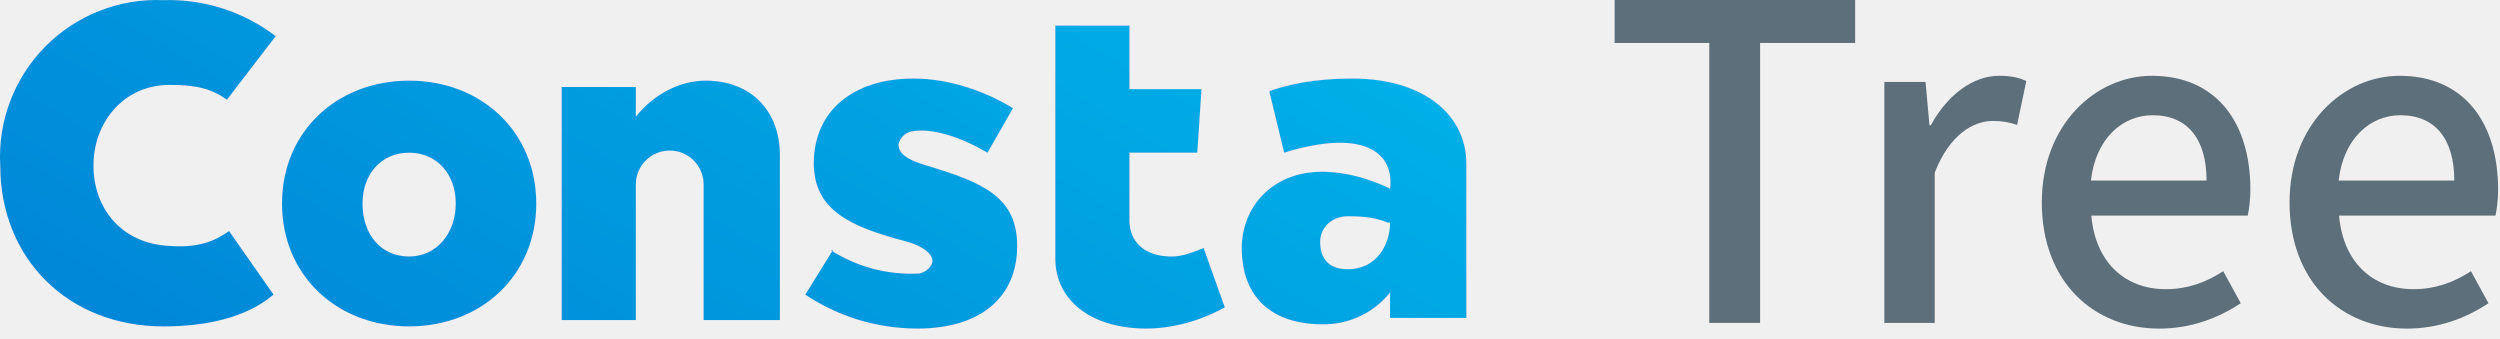
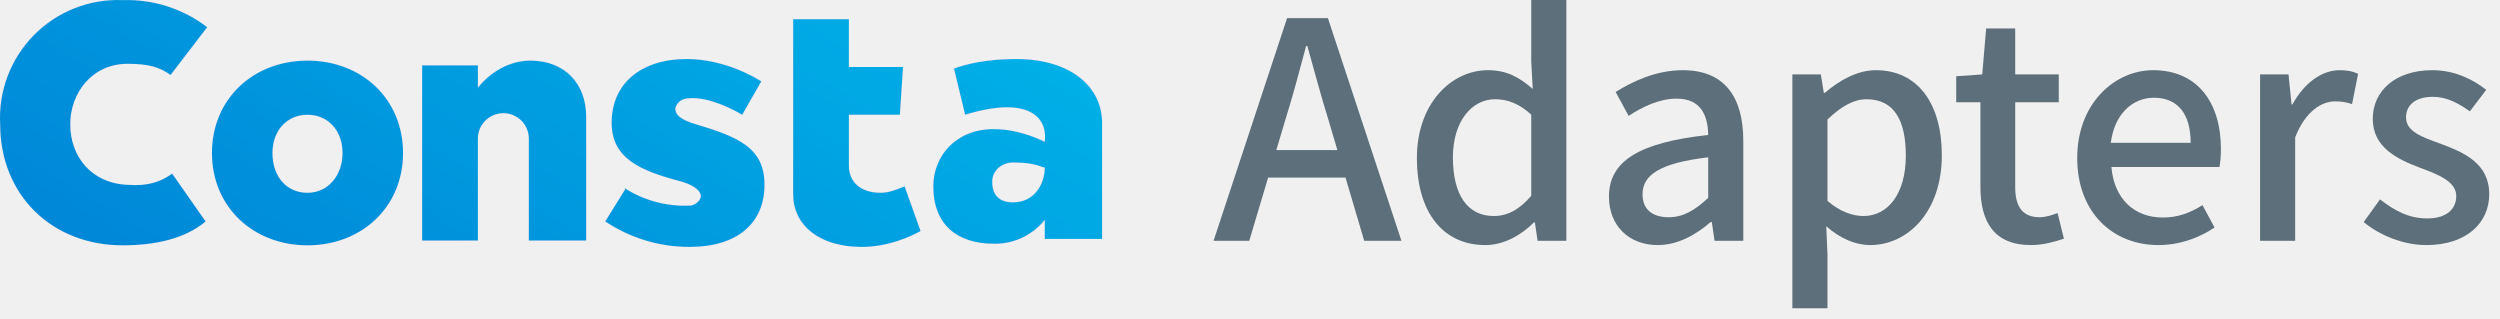
- <svg xmlns="http://www.w3.org/2000/svg" width="118" height="16" viewBox="0 0 118 16" fill="none">
-   <g clip-path="url(#clip0_1628_22154)">
+ <svg xmlns="http://www.w3.org/2000/svg" width="157" height="20" viewBox="0 0 157 20" fill="none">
+   <g clip-path="url(#clip0_1798_52728)">
    <path fill-rule="evenodd" clip-rule="evenodd" d="M10.811 10.906C10.111 11.406 9.311 11.707 8.011 11.607C5.711 11.507 4.411 9.807 4.411 7.807C4.411 5.807 5.811 4.007 8.011 4.007C9.311 4.007 10.011 4.207 10.711 4.707L13.011 1.707C11.493 0.547 9.621 -0.054 7.711 0.007C6.68 -0.037 5.651 0.136 4.69 0.514C3.73 0.892 2.859 1.467 2.134 2.201C1.409 2.936 0.845 3.814 0.48 4.779C0.114 5.745 -0.046 6.776 0.011 7.807C0.011 12.207 3.211 15.406 7.711 15.406C9.711 15.406 11.611 15.007 12.911 13.906L10.811 10.906ZM69.211 7.707C69.211 5.507 67.311 3.707 63.811 3.707C62.011 3.707 60.711 4.007 59.911 4.307L60.611 7.207C64.511 6.007 65.811 7.307 65.611 8.907C65.611 8.907 64.111 8.107 62.411 8.107C60.011 8.107 58.611 9.807 58.611 11.707C58.611 14.107 60.111 15.306 62.411 15.306C63.024 15.318 63.631 15.189 64.186 14.929C64.741 14.669 65.228 14.285 65.611 13.806V15.007H69.211V7.807V7.707ZM63.611 12.707C62.711 12.707 62.311 12.207 62.311 11.406C62.311 10.707 62.911 10.207 63.611 10.207C64.511 10.207 65.011 10.306 65.511 10.507H65.611C65.611 11.507 65.011 12.707 63.611 12.707ZM13.311 9.607C13.311 6.207 15.911 3.807 19.311 3.807C22.711 3.807 25.311 6.207 25.311 9.607C25.311 13.007 22.711 15.406 19.311 15.406C15.911 15.406 13.311 13.007 13.311 9.607ZM17.111 9.607C17.111 11.107 18.011 12.107 19.311 12.107C20.611 12.107 21.511 11.007 21.511 9.607C21.511 8.207 20.611 7.207 19.311 7.207C18.011 7.207 17.111 8.207 17.111 9.607ZM33.311 3.807C32.011 3.807 30.811 4.507 30.011 5.507V4.107H26.511V15.107H30.011V8.707C30.011 8.282 30.18 7.875 30.48 7.575C30.78 7.275 31.187 7.107 31.611 7.107C32.035 7.107 32.443 7.275 32.742 7.575C33.043 7.875 33.211 8.282 33.211 8.707V15.107H36.811V7.307C36.811 5.307 35.511 3.807 33.311 3.807ZM53.311 10.406C53.311 11.406 54.011 12.107 55.311 12.107C55.811 12.107 56.311 11.906 56.811 11.707L57.811 14.507C57.111 14.906 55.711 15.507 54.111 15.507C51.411 15.507 49.811 14.107 49.811 12.207V1.207H53.311V4.207H56.711L56.511 7.207H53.311V10.406ZM58.311 14.107V14.207V14.107ZM39.311 11.806L38.011 13.906C39.511 14.906 41.311 15.507 43.311 15.507C46.311 15.507 48.011 14.007 48.011 11.607C48.011 9.307 46.411 8.607 43.711 7.807C42.711 7.507 42.411 7.207 42.411 6.807C42.445 6.66 42.519 6.527 42.625 6.42C42.731 6.314 42.865 6.24 43.011 6.207C44.011 6.007 45.411 6.507 46.611 7.207L47.811 5.107C46.511 4.307 44.811 3.707 43.111 3.707C40.311 3.707 38.411 5.207 38.411 7.707C38.411 9.907 40.111 10.707 42.811 11.406C43.811 11.707 44.011 12.107 44.011 12.306C44.011 12.507 43.811 12.806 43.411 12.906C41.93 12.994 40.459 12.609 39.211 11.806H39.311Z" fill="#0078D2" />
-     <path style="mix-blend-mode:overlay" fill-rule="evenodd" clip-rule="evenodd" d="M10.811 10.906C10.111 11.406 9.311 11.707 8.011 11.607C5.711 11.507 4.411 9.807 4.411 7.807C4.411 5.807 5.811 4.007 8.011 4.007C9.311 4.007 10.011 4.207 10.711 4.707L13.011 1.707C11.493 0.547 9.621 -0.054 7.711 0.007C6.68 -0.037 5.651 0.136 4.69 0.514C3.73 0.892 2.859 1.467 2.134 2.201C1.409 2.936 0.845 3.814 0.48 4.779C0.114 5.745 -0.046 6.776 0.011 7.807C0.011 12.207 3.211 15.406 7.711 15.406C9.711 15.406 11.611 15.007 12.911 13.906L10.811 10.906ZM69.211 7.707C69.211 5.507 67.311 3.707 63.811 3.707C62.011 3.707 60.711 4.007 59.911 4.307L60.611 7.207C64.511 6.007 65.811 7.307 65.611 8.907C65.611 8.907 64.111 8.107 62.411 8.107C60.011 8.107 58.611 9.807 58.611 11.707C58.611 14.107 60.111 15.306 62.411 15.306C63.024 15.318 63.631 15.189 64.186 14.929C64.741 14.669 65.228 14.285 65.611 13.806V15.007H69.211V7.807V7.707ZM63.611 12.707C62.711 12.707 62.311 12.207 62.311 11.406C62.311 10.707 62.911 10.207 63.611 10.207C64.511 10.207 65.011 10.306 65.511 10.507H65.611C65.611 11.507 65.011 12.707 63.611 12.707ZM13.311 9.607C13.311 6.207 15.911 3.807 19.311 3.807C22.711 3.807 25.311 6.207 25.311 9.607C25.311 13.007 22.711 15.406 19.311 15.406C15.911 15.406 13.311 13.007 13.311 9.607ZM17.111 9.607C17.111 11.107 18.011 12.107 19.311 12.107C20.611 12.107 21.511 11.007 21.511 9.607C21.511 8.207 20.611 7.207 19.311 7.207C18.011 7.207 17.111 8.207 17.111 9.607ZM33.311 3.807C32.011 3.807 30.811 4.507 30.011 5.507V4.107H26.511V15.107H30.011V8.707C30.011 8.282 30.18 7.875 30.48 7.575C30.78 7.275 31.187 7.107 31.611 7.107C32.035 7.107 32.443 7.275 32.742 7.575C33.043 7.875 33.211 8.282 33.211 8.707V15.107H36.811V7.307C36.811 5.307 35.511 3.807 33.311 3.807ZM53.311 10.406C53.311 11.406 54.011 12.107 55.311 12.107C55.811 12.107 56.311 11.906 56.811 11.707L57.811 14.507C57.111 14.906 55.711 15.507 54.111 15.507C51.411 15.507 49.811 14.107 49.811 12.207V1.207H53.311V4.207H56.711L56.511 7.207H53.311V10.406ZM58.311 14.107V14.207V14.107ZM39.311 11.806L38.011 13.906C39.511 14.906 41.311 15.507 43.311 15.507C46.311 15.507 48.011 14.007 48.011 11.607C48.011 9.307 46.411 8.607 43.711 7.807C42.711 7.507 42.411 7.207 42.411 6.807C42.445 6.66 42.519 6.527 42.625 6.42C42.731 6.314 42.865 6.24 43.011 6.207C44.011 6.007 45.411 6.507 46.611 7.207L47.811 5.107C46.511 4.307 44.811 3.707 43.111 3.707C40.311 3.707 38.411 5.207 38.411 7.707C38.411 9.907 40.111 10.707 42.811 11.406C43.811 11.707 44.011 12.107 44.011 12.306C44.011 12.507 43.811 12.806 43.411 12.906C41.93 12.994 40.459 12.609 39.211 11.806H39.311Z" fill="url(#paint0_linear_1628_22154)" />
-     <path d="M80.678 15.241H83.077V2.027H87.564V0H76.211V2.027H80.678V15.241Z" fill="#5C6F7A" />
-     <path d="M88.941 15.241H91.319V8.148C92.022 6.349 93.139 5.708 94.07 5.708C94.525 5.708 94.814 5.77 95.207 5.894L95.641 3.826C95.29 3.66 94.918 3.578 94.359 3.578C93.139 3.578 91.94 4.446 91.133 5.914H91.071L90.885 3.867H88.941V15.241Z" fill="#5C6F7A" />
-     <path d="M101.917 15.51C103.406 15.51 104.708 15.014 105.763 14.311L104.936 12.801C104.109 13.339 103.24 13.649 102.227 13.649C100.262 13.649 98.897 12.346 98.711 10.175H106.094C106.156 9.885 106.218 9.43 106.218 8.954C106.218 5.749 104.584 3.578 101.565 3.578C98.918 3.578 96.374 5.873 96.374 9.554C96.374 13.318 98.835 15.51 101.917 15.51ZM98.691 8.52C98.918 6.535 100.179 5.439 101.606 5.439C103.261 5.439 104.15 6.576 104.15 8.52H98.691Z" fill="#5C6F7A" />
-     <path d="M113.61 15.51C115.099 15.51 116.401 15.014 117.456 14.311L116.629 12.801C115.802 13.339 114.933 13.649 113.92 13.649C111.955 13.649 110.59 12.346 110.404 10.175H117.787C117.849 9.885 117.911 9.43 117.911 8.954C117.911 5.749 116.277 3.578 113.258 3.578C110.611 3.578 108.067 5.873 108.067 9.554C108.067 13.318 110.528 15.51 113.61 15.51ZM110.384 8.52C110.611 6.535 111.873 5.439 113.299 5.439C114.954 5.439 115.843 6.576 115.843 8.52H110.384Z" fill="#5C6F7A" />
+     <path style="mix-blend-mode:overlay" fill-rule="evenodd" clip-rule="evenodd" d="M10.811 10.906C10.111 11.406 9.311 11.707 8.011 11.607C5.711 11.507 4.411 9.807 4.411 7.807C4.411 5.807 5.811 4.007 8.011 4.007C9.311 4.007 10.011 4.207 10.711 4.707L13.011 1.707C11.493 0.547 9.621 -0.054 7.711 0.007C6.68 -0.037 5.651 0.136 4.69 0.514C3.73 0.892 2.859 1.467 2.134 2.201C1.409 2.936 0.845 3.814 0.48 4.779C0.114 5.745 -0.046 6.776 0.011 7.807C0.011 12.207 3.211 15.406 7.711 15.406C9.711 15.406 11.611 15.007 12.911 13.906L10.811 10.906ZM69.211 7.707C69.211 5.507 67.311 3.707 63.811 3.707C62.011 3.707 60.711 4.007 59.911 4.307L60.611 7.207C64.511 6.007 65.811 7.307 65.611 8.907C65.611 8.907 64.111 8.107 62.411 8.107C60.011 8.107 58.611 9.807 58.611 11.707C58.611 14.107 60.111 15.306 62.411 15.306C63.024 15.318 63.631 15.189 64.186 14.929C64.741 14.669 65.228 14.285 65.611 13.806V15.007H69.211V7.807V7.707ZM63.611 12.707C62.711 12.707 62.311 12.207 62.311 11.406C62.311 10.707 62.911 10.207 63.611 10.207C64.511 10.207 65.011 10.306 65.511 10.507H65.611C65.611 11.507 65.011 12.707 63.611 12.707ZM13.311 9.607C13.311 6.207 15.911 3.807 19.311 3.807C22.711 3.807 25.311 6.207 25.311 9.607C25.311 13.007 22.711 15.406 19.311 15.406C15.911 15.406 13.311 13.007 13.311 9.607ZM17.111 9.607C17.111 11.107 18.011 12.107 19.311 12.107C20.611 12.107 21.511 11.007 21.511 9.607C21.511 8.207 20.611 7.207 19.311 7.207C18.011 7.207 17.111 8.207 17.111 9.607ZM33.311 3.807C32.011 3.807 30.811 4.507 30.011 5.507V4.107H26.511V15.107H30.011V8.707C30.011 8.282 30.18 7.875 30.48 7.575C30.78 7.275 31.187 7.107 31.611 7.107C32.035 7.107 32.443 7.275 32.742 7.575C33.043 7.875 33.211 8.282 33.211 8.707V15.107H36.811V7.307C36.811 5.307 35.511 3.807 33.311 3.807ZM53.311 10.406C53.311 11.406 54.011 12.107 55.311 12.107C55.811 12.107 56.311 11.906 56.811 11.707L57.811 14.507C57.111 14.906 55.711 15.507 54.111 15.507C51.411 15.507 49.811 14.107 49.811 12.207V1.207H53.311V4.207H56.711L56.511 7.207H53.311V10.406ZM39.311 11.806L38.011 13.906C39.511 14.906 41.311 15.507 43.311 15.507C46.311 15.507 48.011 14.007 48.011 11.607C48.011 9.307 46.411 8.607 43.711 7.807C42.711 7.507 42.411 7.207 42.411 6.807C42.445 6.66 42.519 6.527 42.625 6.42C42.731 6.314 42.865 6.24 43.011 6.207C44.011 6.007 45.411 6.507 46.611 7.207L47.811 5.107C46.511 4.307 44.811 3.707 43.111 3.707C40.311 3.707 38.411 5.207 38.411 7.707C38.411 9.907 40.111 10.707 42.811 11.406C43.811 11.707 44.011 12.107 44.011 12.306C44.011 12.507 43.811 12.806 43.411 12.906C41.93 12.994 40.459 12.609 39.211 11.806H39.311Z" fill="url(#paint0_linear_1798_52728)" />
+     <path d="M76.211 15.124H78.453L80.714 7.543C81.189 6.023 81.607 4.465 82.025 2.888H82.101C82.538 4.446 82.956 6.023 83.431 7.543L85.673 15.124H88.01L83.393 1.14H80.828L76.211 15.124ZM78.814 11.153H85.35V9.424H78.814V11.153Z" fill="#5C6F7A" />
+     <path d="M93.275 15.39C94.453 15.39 95.535 14.763 96.334 13.965H96.391L96.561 15.124H98.367V0H96.162V3.857L96.257 5.586C95.421 4.864 94.642 4.408 93.445 4.408C91.127 4.408 88.981 6.517 88.981 9.918C88.981 13.376 90.653 15.39 93.275 15.39ZM93.806 13.566C92.172 13.566 91.242 12.255 91.242 9.88C91.242 7.638 92.419 6.232 93.882 6.232C94.662 6.232 95.403 6.498 96.162 7.201V12.293C95.421 13.167 94.662 13.566 93.806 13.566Z" fill="#5C6F7A" />
+     <path d="M104.102 15.39C105.356 15.39 106.477 14.763 107.427 13.946H107.503L107.674 15.124H109.479V8.854C109.479 6.061 108.282 4.408 105.679 4.408C104.007 4.408 102.525 5.111 101.461 5.776L102.278 7.277C103.152 6.707 104.197 6.194 105.299 6.194C106.819 6.194 107.256 7.258 107.275 8.474C102.943 8.949 101.043 10.108 101.043 12.35C101.043 14.193 102.316 15.39 104.102 15.39ZM104.786 13.642C103.855 13.642 103.152 13.224 103.152 12.198C103.152 11.02 104.178 10.241 107.275 9.88V12.426C106.42 13.224 105.698 13.642 104.786 13.642Z" fill="#5C6F7A" />
+     <path d="M112.561 19.361H114.765V15.979L114.689 14.212C115.563 14.972 116.513 15.39 117.444 15.39C119.8 15.39 121.947 13.319 121.947 9.747C121.947 6.517 120.446 4.408 117.805 4.408C116.627 4.408 115.506 5.054 114.594 5.833H114.537L114.347 4.674H112.561V19.361ZM117.026 13.566C116.38 13.566 115.582 13.319 114.765 12.616V7.505C115.639 6.669 116.418 6.232 117.216 6.232C118.964 6.232 119.686 7.581 119.686 9.766C119.686 12.217 118.527 13.566 117.026 13.566Z" fill="#5C6F7A" />
+     <path d="M127.543 15.39C128.322 15.39 129.025 15.181 129.614 14.991L129.215 13.376C128.892 13.509 128.455 13.642 128.094 13.642C127.011 13.642 126.555 12.977 126.555 11.742V6.422H129.291V4.674H126.555V1.786H124.731L124.484 4.674L122.85 4.788V6.422H124.37V11.723C124.37 13.908 125.206 15.39 127.543 15.39Z" fill="#5C6F7A" />
+     <path d="M135.541 15.39C136.909 15.39 138.106 14.934 139.075 14.288L138.315 12.882C137.536 13.376 136.757 13.661 135.826 13.661C134.021 13.661 132.767 12.483 132.596 10.488H139.379C139.436 10.222 139.474 9.804 139.474 9.367C139.474 6.403 137.973 4.408 135.218 4.408C132.786 4.408 130.449 6.517 130.449 9.918C130.449 13.357 132.691 15.39 135.541 15.39ZM132.558 8.968C132.786 7.144 133.945 6.137 135.256 6.137C136.776 6.137 137.574 7.163 137.574 8.968H132.558Z" fill="#5C6F7A" />
+     <path d="M141.933 15.124H144.137V8.626C144.783 6.973 145.809 6.365 146.645 6.365C147.082 6.365 147.348 6.422 147.709 6.536L148.089 4.636C147.766 4.484 147.443 4.408 146.93 4.408C145.809 4.408 144.707 5.206 143.966 6.555H143.909L143.719 4.674H141.933V15.124Z" fill="#5C6F7A" />
+     <path d="M152.372 15.39C154.937 15.39 156.324 13.965 156.324 12.198C156.324 10.241 154.728 9.576 153.265 9.025C152.106 8.607 151.099 8.265 151.099 7.372C151.099 6.65 151.631 6.08 152.79 6.08C153.645 6.08 154.386 6.479 155.108 6.992L156.134 5.643C155.298 4.978 154.139 4.408 152.752 4.408C150.415 4.408 149.009 5.719 149.009 7.467C149.009 9.253 150.548 9.994 151.954 10.526C153.075 10.944 154.253 11.381 154.253 12.312C154.253 13.11 153.664 13.718 152.429 13.718C151.289 13.718 150.396 13.243 149.465 12.521L148.439 13.946C149.446 14.782 150.928 15.39 152.372 15.39Z" fill="#5C6F7A" />
  </g>
  <defs>
-     <linearGradient id="paint0_linear_1628_22154" x1="51.511" y1="-23.794" x2="14.911" y2="38.407" gradientUnits="userSpaceOnUse">
+     <linearGradient id="paint0_linear_1798_52728" x1="51.511" y1="-23.794" x2="14.911" y2="38.407" gradientUnits="userSpaceOnUse">
      <stop stop-color="white" stop-opacity="0.6" />
      <stop offset="1" stop-color="white" stop-opacity="0" />
    </linearGradient>
-     <clipPath id="clip0_1628_22154">
-       <rect width="117.911" height="15.51" fill="white" />
+     <clipPath id="clip0_1798_52728">
+       <rect width="156.324" height="19.361" fill="white" />
    </clipPath>
  </defs>
</svg>
